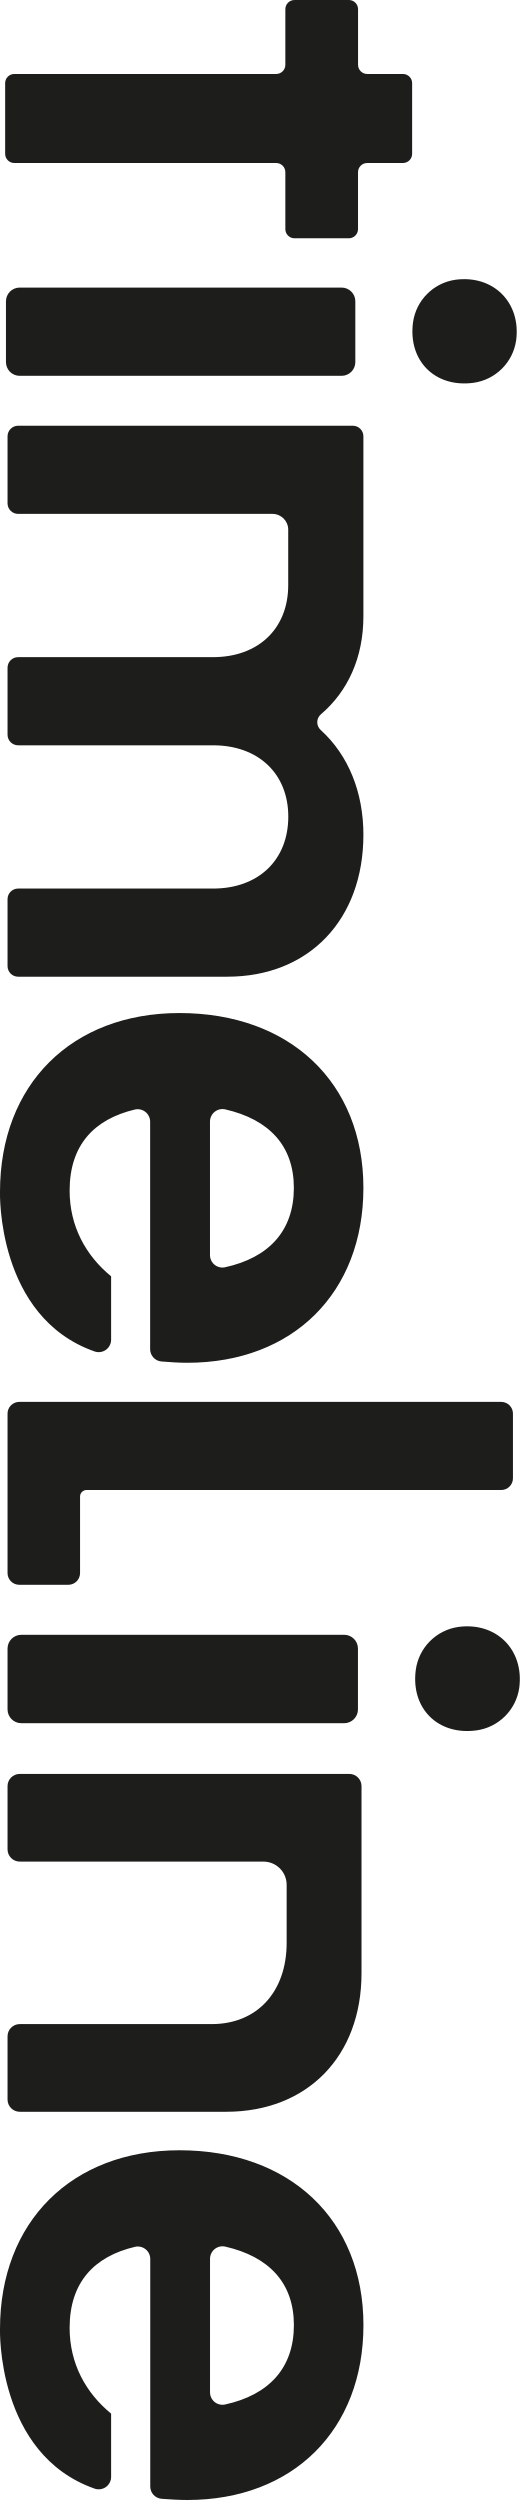
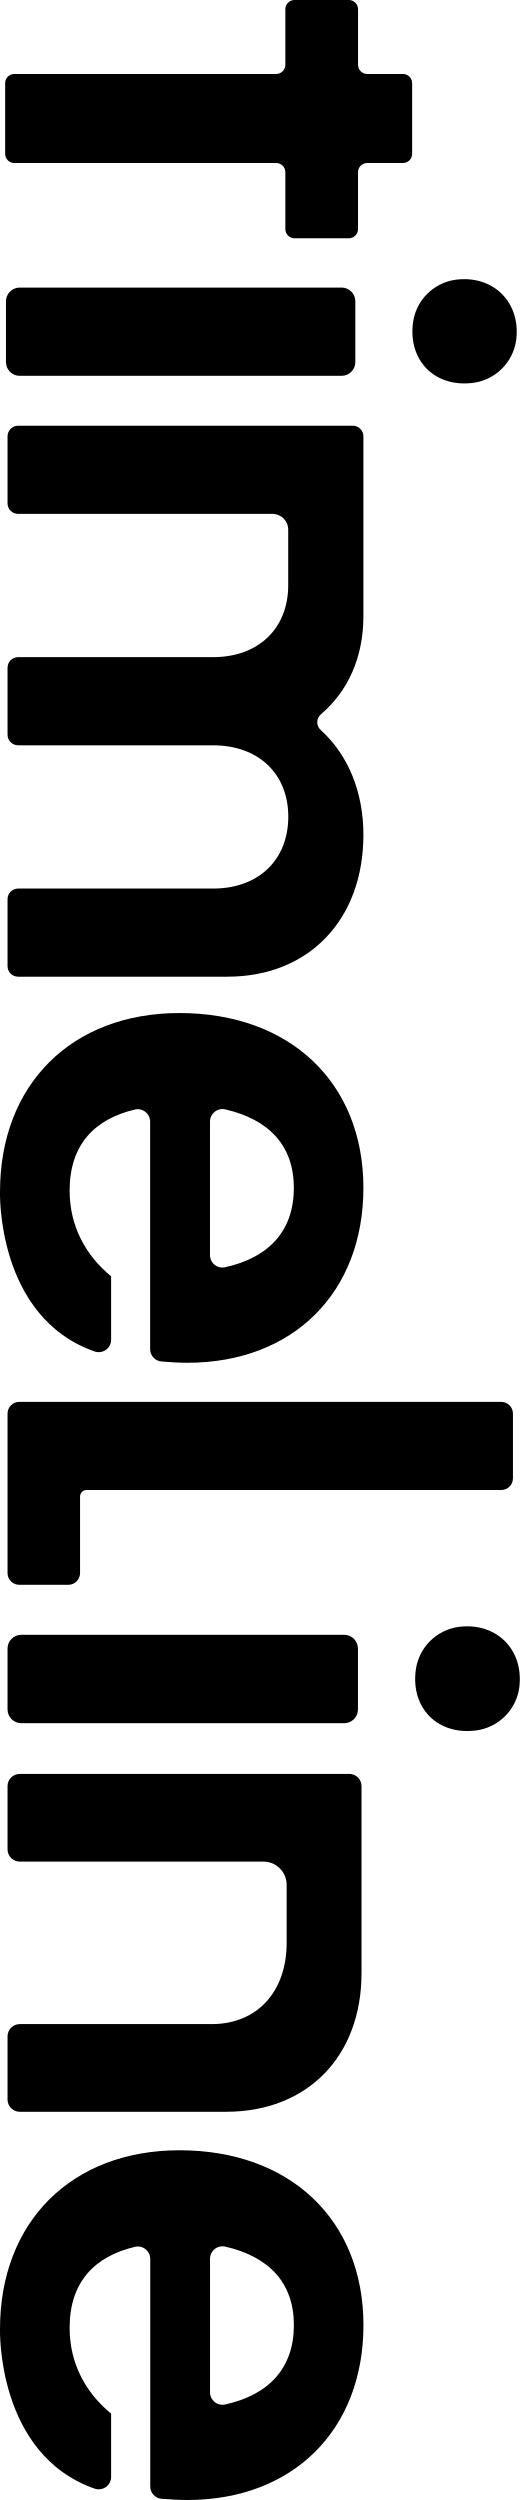
<svg xmlns="http://www.w3.org/2000/svg" viewBox="0 0 275.65 1325.66">
  <defs>
-     <style>.cls-1{fill:#1d1d1b;}</style>
+     <style>.cls-1{fill=rgba(98, 124, 129, 0.2);}</style>
  </defs>
  <g id="Ebene_2" data-name="Ebene 2">
    <g id="Ebene_2-2" data-name="Ebene 2">
      <path class="cls-1" d="M272,749.59v34.29a6.22,6.22,0,0,1-6.22,6.22H45.89a3.45,3.45,0,0,0-3.44,3.45v40.59a6.22,6.22,0,0,1-6.22,6.22h-26A6.21,6.21,0,0,1,4,834.14V749.59a6.21,6.21,0,0,1,6.22-6.22H265.8A6.22,6.22,0,0,1,272,749.59Z" />
      <path class="cls-1" d="M151.31,121.5V91.31a4.87,4.87,0,0,0-4.87-4.87H7.59a4.86,4.86,0,0,1-4.86-4.87V44.09a4.85,4.85,0,0,1,4.86-4.86H146.44a4.87,4.87,0,0,0,4.87-4.87V4.87A4.87,4.87,0,0,1,156.17,0H185a4.87,4.87,0,0,1,4.86,4.87V34.36a4.87,4.87,0,0,0,4.87,4.87h18.94a4.86,4.86,0,0,1,4.87,4.86V81.57a4.87,4.87,0,0,1-4.87,4.87H194.71a4.87,4.87,0,0,0-4.87,4.87V121.5a4.87,4.87,0,0,1-4.86,4.86H156.17A4.87,4.87,0,0,1,151.31,121.5Z" />
      <path class="cls-1" d="M191.7,1046.29V947.12a6.48,6.48,0,0,0-6.48-6.48H10.48A6.48,6.48,0,0,0,4,947.12v33.54a6.48,6.48,0,0,0,6.48,6.48H139.73A12.31,12.31,0,0,1,152,999.45v30.77c0,26-15.73,43.08-39.66,43.08H10.48A6.48,6.48,0,0,0,4,1079.78v33.54a6.48,6.48,0,0,0,6.48,6.48H119.9C163,1119.8,191.7,1090.39,191.7,1046.29Z" />
      <path class="cls-1" d="M192.7,442.64c0-22.29-7.8-42.06-22.66-55.57a5.53,5.53,0,0,1,.16-8.33c14.27-12.16,22.5-30.12,22.5-51.93,0-.33,0-.63,0-1h0V231.36a5.61,5.61,0,0,0-5.61-5.61H9.61A5.61,5.61,0,0,0,4,231.36v35.53a5.61,5.61,0,0,0,5.61,5.61H144.48a8.35,8.35,0,0,1,8.35,8.35v29.46c0,23-15.81,38.15-39.87,38.15H9.61A5.61,5.61,0,0,0,4,354.07V389.6a5.61,5.61,0,0,0,5.61,5.61H113c24.06,0,39.87,15.12,39.87,37.81,0,23-15.81,38.15-39.87,38.15H9.61A5.61,5.61,0,0,0,4,476.78v35.53a5.61,5.61,0,0,0,5.61,5.6H120.52C163.83,517.91,192.7,487.67,192.7,442.64Z" />
      <path class="cls-1" d="M241.51,148.34c20.1-2.68,34.85,12.08,32.18,32.18A26.54,26.54,0,0,1,251,203c-20.31,2.68-34.67-11.68-32-32A26.52,26.52,0,0,1,241.51,148.34Zm-53.09,11.44V192a7.28,7.28,0,0,1-7.28,7.29H10.44A7.28,7.28,0,0,1,3.16,192V159.78a7.28,7.28,0,0,1,7.28-7.29h170.7A7.28,7.28,0,0,1,188.42,159.78Z" />
      <path class="cls-1" d="M99.29,722.63c56.18,0,93.41-37.23,93.41-92.73,0-55.84-38.95-92.72-97.55-92.72C37.93,537.18,0,575.1,0,632c0,0-2,66.39,50.25,84.66a6.59,6.59,0,0,0,8.67-6.28V676.83l0-.05,0,0v0h0c-13.42-11-22-26.52-22-45.46,0-24.32,13.2-37.92,34.69-43a6.61,6.61,0,0,1,8,6.46v120.6a6.57,6.57,0,0,0,5.92,6.56C90,722.32,94.86,722.63,99.29,722.63Zm12.06-127.9a6.63,6.63,0,0,1,8.06-6.47c23.27,5.33,36.41,19.29,36.41,41.64,0,22.71-13.19,37-36.54,42.1a6.6,6.6,0,0,1-7.93-6.48Z" />
      <path class="cls-1" d="M243.07,862.7C263.22,860,278,874.82,275.34,895a26.59,26.59,0,0,1-22.79,22.58c-20.37,2.7-34.77-11.7-32.08-32.07A26.61,26.61,0,0,1,243.07,862.7Zm-53.26,11.47v32.28a7.3,7.3,0,0,1-7.3,7.3H11.3a7.3,7.3,0,0,1-7.3-7.3V874.17a7.3,7.3,0,0,1,7.3-7.3H182.51A7.3,7.3,0,0,1,189.81,874.17Z" />
      <path class="cls-1" d="M99.3,1325.66c56.19,0,93.42-37.23,93.42-92.73,0-55.84-38.95-92.72-97.55-92.72C38,1140.21,0,1178.13,0,1235c0,0-2,66.39,50.25,84.66a6.59,6.59,0,0,0,8.67-6.28v-33.52l0,0,0,0v0h0c-13.42-11-22-26.52-22-45.46,0-24.32,13.2-37.92,34.69-43a6.61,6.61,0,0,1,8.06,6.46v120.6a6.57,6.57,0,0,0,5.92,6.56C90,1325.35,94.88,1325.66,99.3,1325.66Zm12.07-127.9a6.63,6.63,0,0,1,8.06-6.47c23.26,5.33,36.41,19.29,36.41,41.64,0,22.71-13.2,37-36.54,42.1a6.59,6.59,0,0,1-7.93-6.48Z" />
    </g>
  </g>
</svg>
